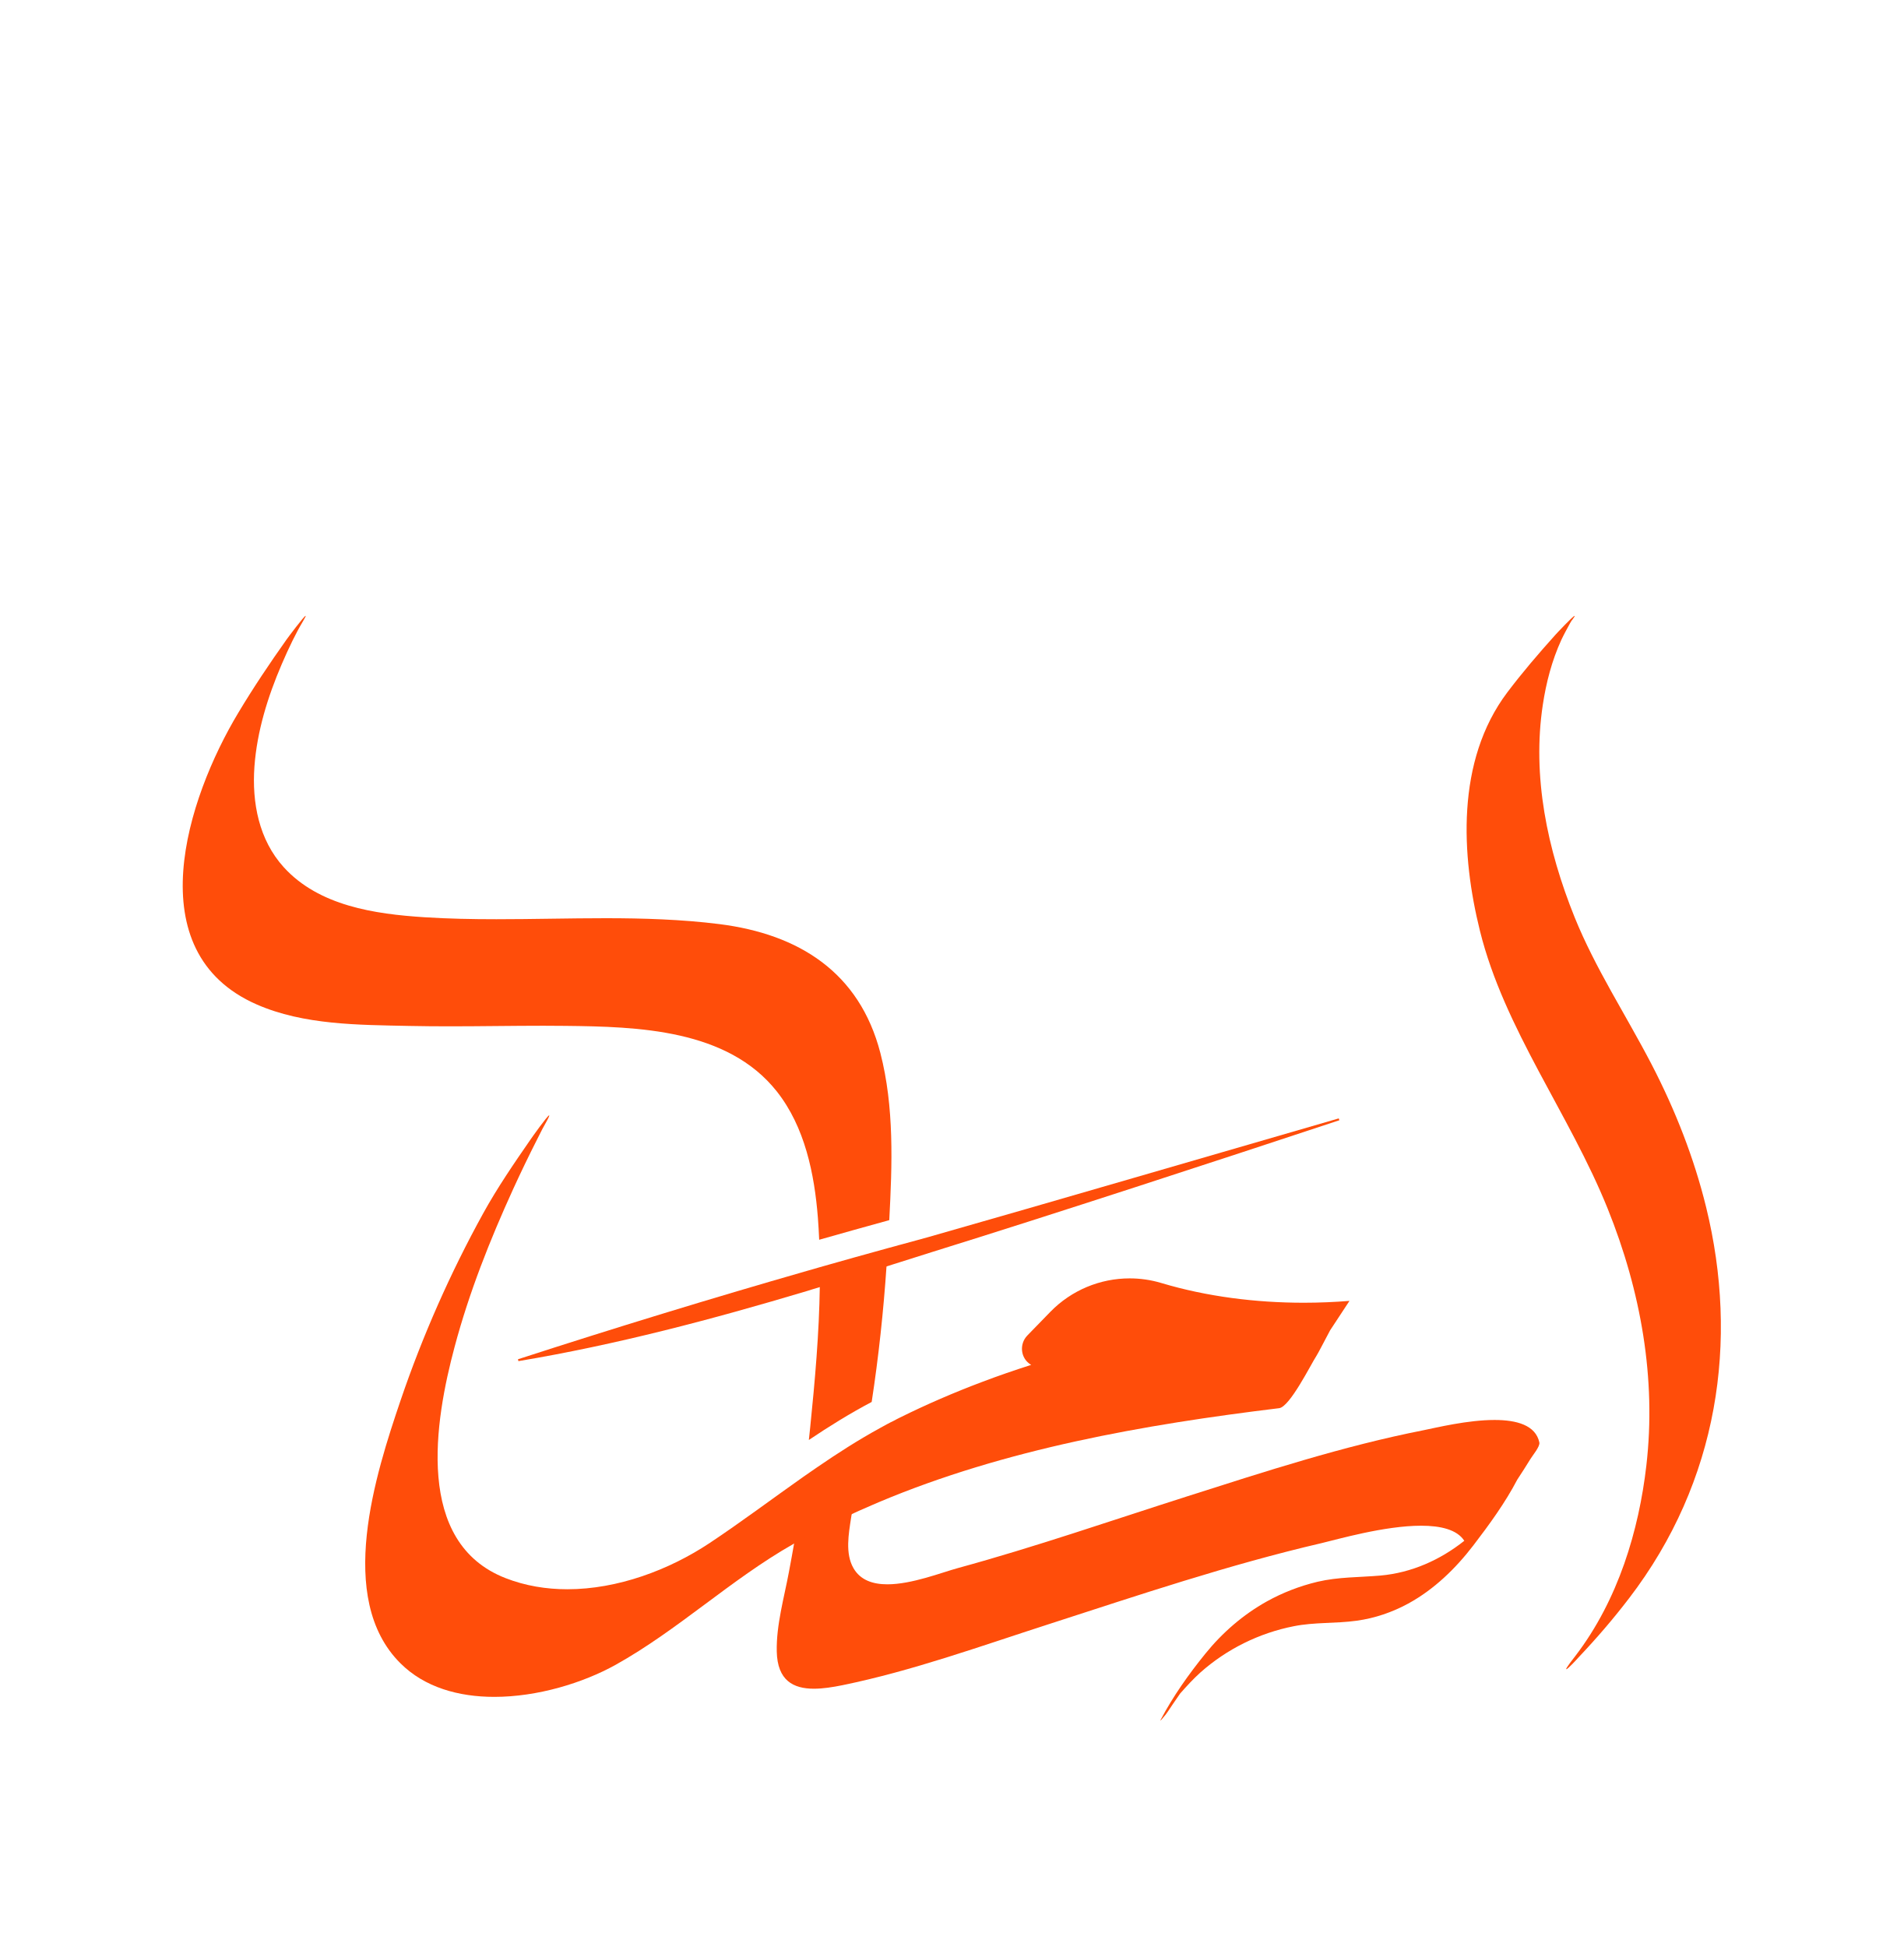
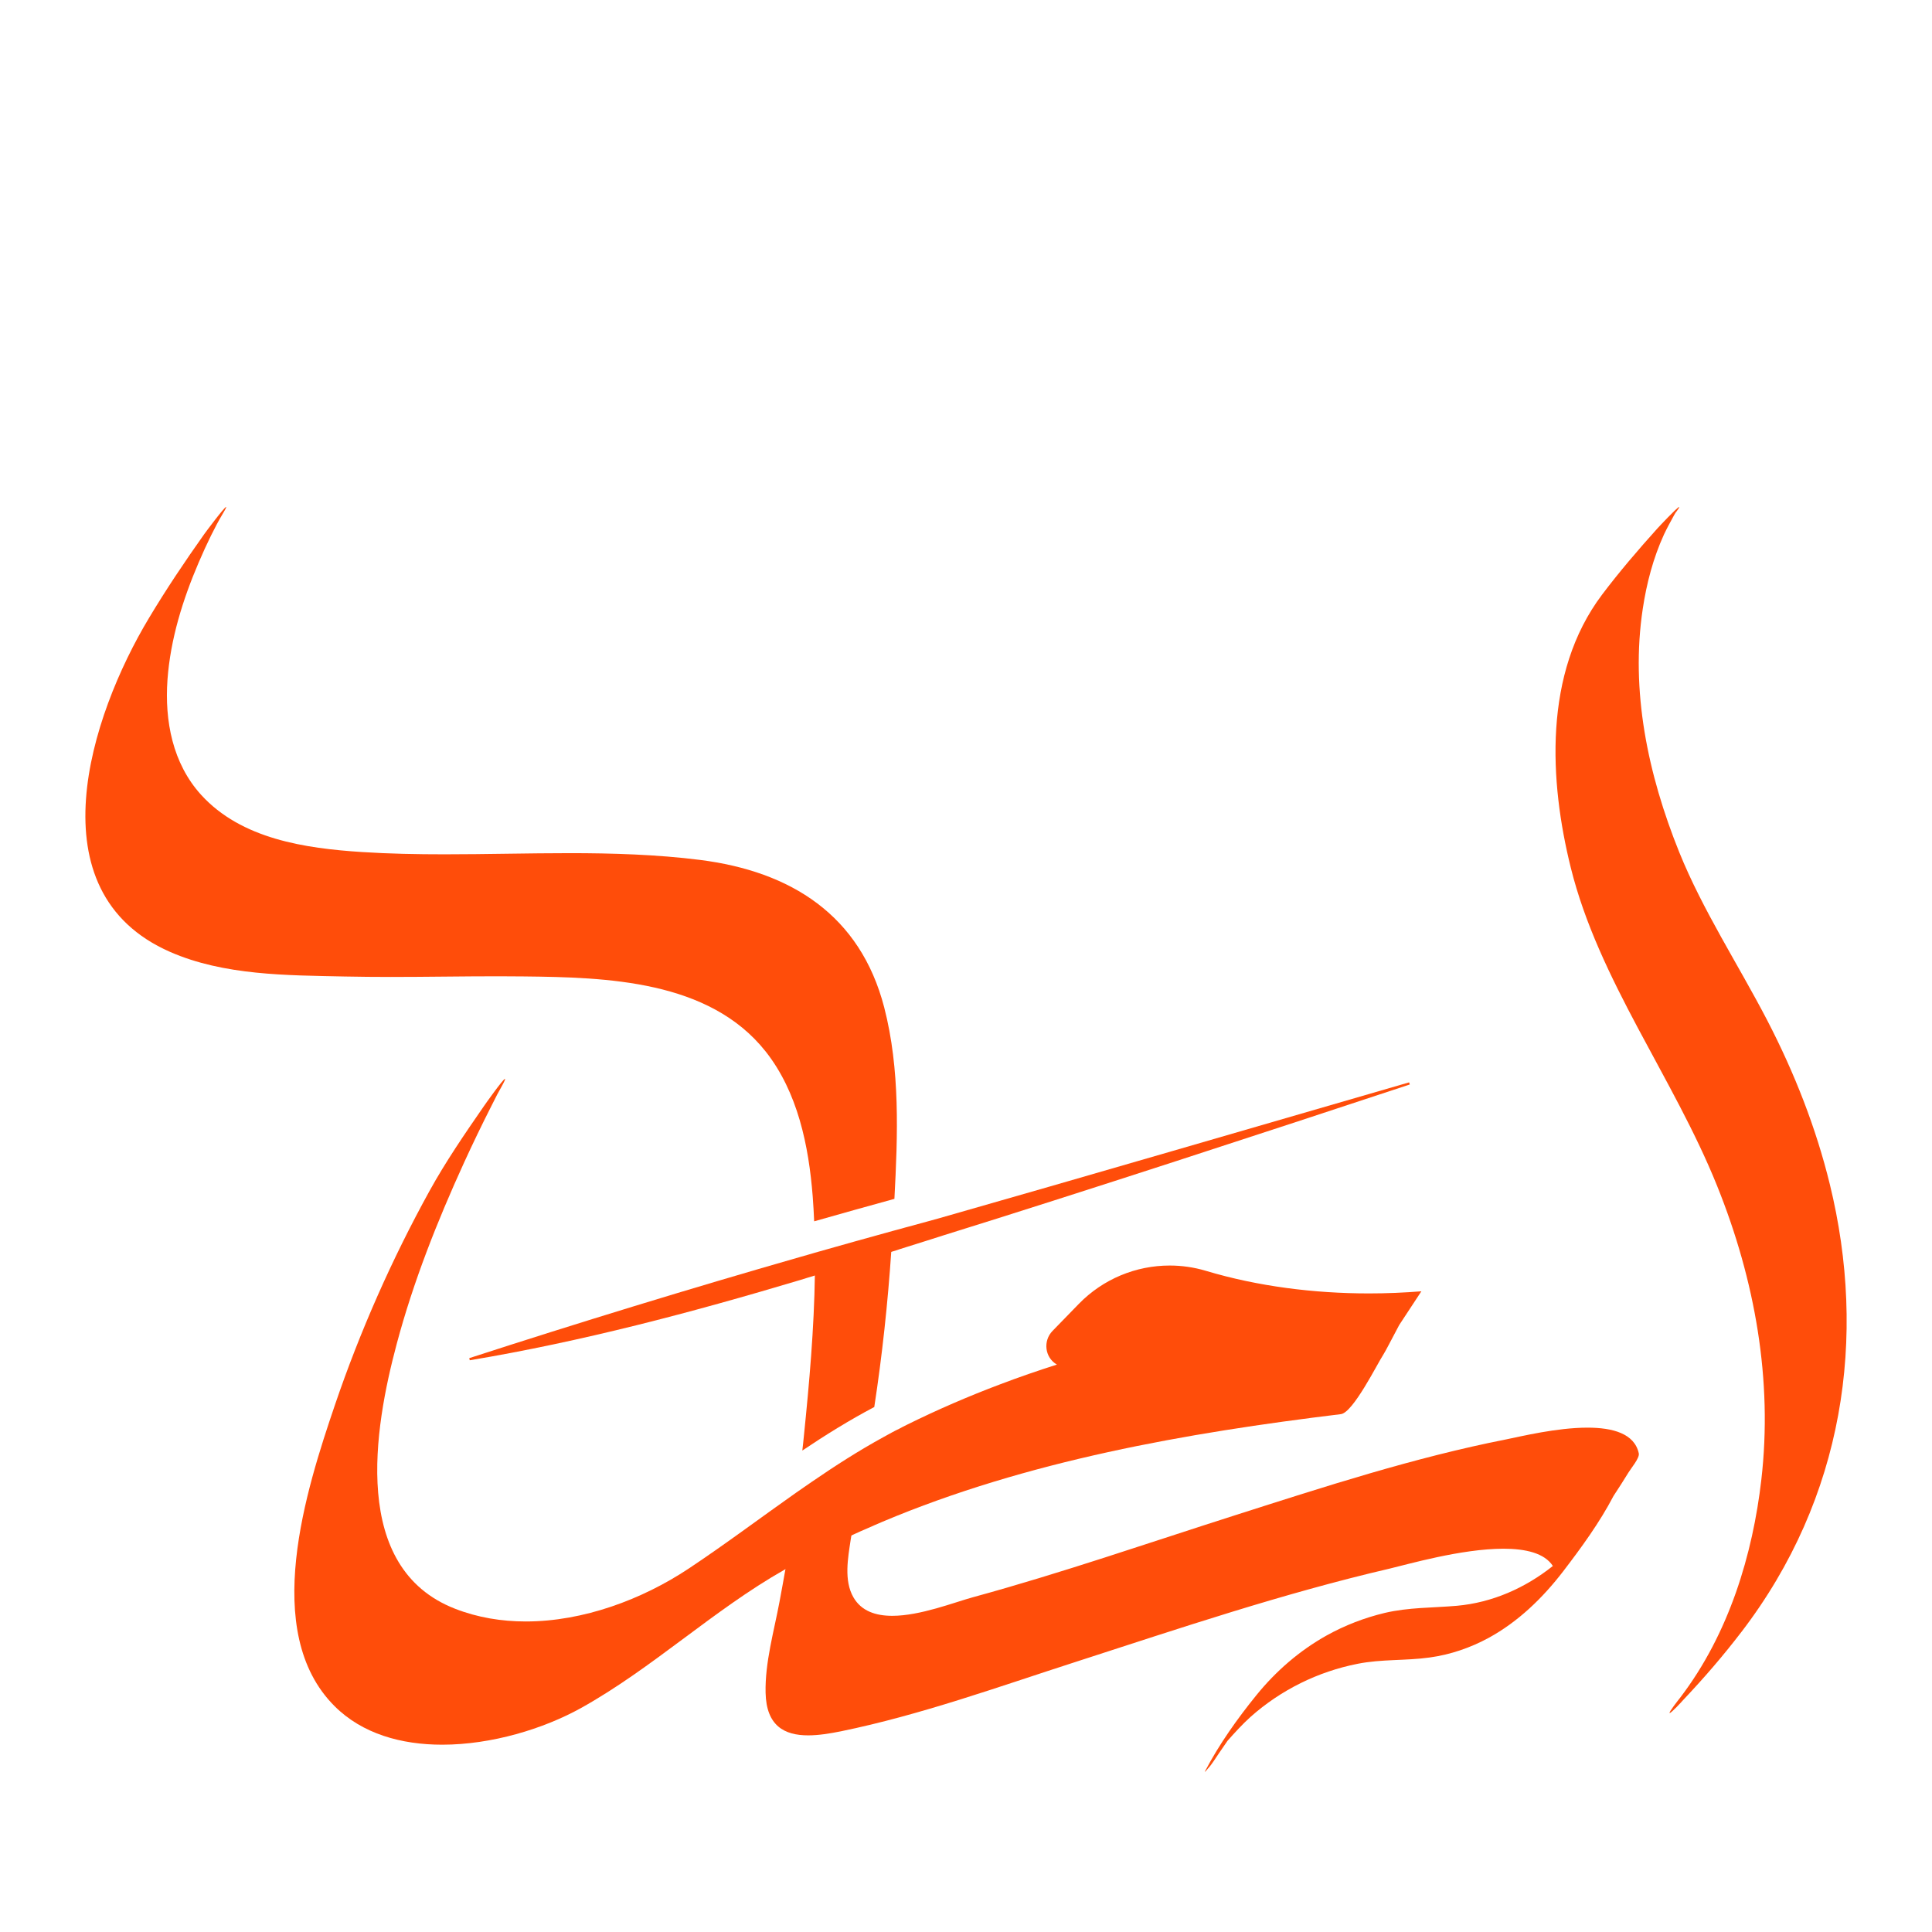
- <svg xmlns="http://www.w3.org/2000/svg" id="Layer_5" data-name="Layer 5" viewBox="100 0 880 900">
+ <svg xmlns="http://www.w3.org/2000/svg" id="Layer_5" data-name="Layer 5" viewBox="150 80 780 780">
  <defs>
    <style>
      .cls-1 {
        fill: #FF4D0A;
      }
    </style>
  </defs>
  <path class="cls-1" d="M650.27,775.25s0-.06.03-.06v.03l-.03.03Z" />
  <path class="cls-1" d="M650.66,774.56c-.12.21-.21.42-.3.56l-.06.06c.12-.21.24-.42.36-.62Z" />
  <path class="cls-1" d="M787.7,703.75c-.09.12-.21.27-.3.39.03-.09.06-.18.12-.24l.03-.03c.06-.09.09-.12.15-.12Z" />
  <path class="cls-1" d="M853.06,738.85c-7.17,9.4-15.09,18.59-23.42,27.39-.5.59-4.86,5.34-5.51,5.34h-.06c-.44-.24,3.68-5.45,4.18-6.08,10.02-13.1,17.31-27.6,22.59-42.57,5.28-15.03,8.54-30.56,10.26-45.56,4.62-40.02-2.49-80.45-17.87-118.63-17.61-43.75-47.81-83.03-59.08-128.5-8.57-34.56-11.26-78.44,12.66-110.18,6.91-9.16,14.5-18.02,22.32-26.71.47-.53,8.09-8.66,8.77-8.66.21,0-.15.62-1.33,2.22.06-.12.12-.27.15-.36-.12.15-.36.59-.92,1.57-1.39,2.55-2.79,5.07-4,7.65-4.42,9.66-7.03,19.83-8.57,30-5.01,33.05,2.02,66.79,14.73,98.3,9.49,23.45,23.69,45.12,35.48,67.79,11.09,21.37,19.74,43.52,25.29,66.19,15.12,61.66,5.87,126.58-35.66,180.8Z" />
  <g>
    <path class="cls-1" d="M509.85,585c-1.42,21.11-3.68,42.15-6.88,63.05-10.11,5.34-19.74,11.32-29.05,17.58.24-1.93.42-3.85.62-5.78,2.19-21.46,4.15-43.49,4.45-65.33,10.26-3.08,20.54-6.25,30.86-9.52Z" />
    <path class="cls-1" d="M511.1,564.01c-10.76,2.96-21.55,5.99-32.4,9.07-.15-3.38-.33-6.73-.59-10.08-1.6-20.39-6.02-42.06-19-58.49-22.83-28.81-64.24-29.94-97.85-30.3-3.35-.03-6.73-.06-10.08-.06-14.5,0-28.99.27-43.52.27-6.17,0-12.33-.06-18.5-.18-23.36-.5-48.7-.39-70.49-9.93-55.4-24.28-32.31-95.24-8.51-134.82,6.94-11.59,14.5-22.86,22.32-33.88.47-.68,8.12-10.94,8.8-10.94.18,0-.21.86-1.51,3.02-2.76,4.59-6.28,11.74-9.55,19.39-6.43,15-11.41,30.95-12.6,47.28-1.19,16.66,2.05,33.85,13.58,46.54,16.27,17.88,42.06,21.61,64.92,23.09,11.09.71,22.2.92,33.35.92,16.87,0,33.76-.47,50.6-.47s35.13.53,52.53,2.73c36.73,4.65,64.71,22.26,74.38,59.55,6.46,25.02,5.48,51.55,4.12,77.28Z" />
    <path class="cls-1" d="M811.62,666.79c.42,1.81-3.2,6.08-4.15,7.68-1.96,3.2-3.97,6.34-6.05,9.49-5.6,10.73-13.01,20.87-20.31,30.41-8.24,10.73-18.14,20.34-30.06,26.86-7.41,4.03-15.47,6.79-23.83,7.94-9.69,1.36-19.45.62-29.11,2.55-15.98,3.14-30.98,10.55-43.16,21.37-3.38,3.05-6.37,6.34-9.37,9.72-1.13,1.69-2.31,3.38-3.47,5.04-1.33,1.9-2.79,4.42-4.42,6.14,0,.03-1.07,1.33-1.24,1.33-.06,0-.03-.12.15-.41,5.63-10.73,12.98-21.08,20.6-30.47,7.89-9.75,17.46-18.05,28.4-24.16,7.35-4.09,15.27-7.14,23.45-9.1,9.69-2.28,19.27-2.02,29.11-2.88,14.32-1.27,27.63-7.2,38.77-16.07-3.35-5.19-10.97-6.97-19.95-6.97-16.99,0-38.86,6.37-45.95,8.03-42.86,9.96-84.72,24.07-126.52,37.59-31.3,10.08-62.78,21.49-95.04,28.1-4.54.92-9.07,1.63-13.19,1.63-9.52,0-16.9-3.76-17.19-17.22-.27-12.21,3.41-24.87,5.63-36.79.86-4.62,1.72-9.25,2.52-13.87,8.21-4.57,16.72-8.83,25.32-12.78.42-.18.83-.39,1.25-.56-.12.74-.24,1.48-.36,2.22-1.1,7.29-2.82,16.48,1.1,23.27,3.2,5.57,9.01,7.47,15.68,7.47,11.29,0,25.02-5.45,32.67-7.53,35.69-9.75,70.73-21.91,105.95-33.14,35.96-11.47,72.18-23.27,109.24-30.56,5.93-1.19,20.37-4.74,32.82-4.74,10.17,0,19,2.37,20.72,10.4Z" />
  </g>
  <path class="cls-1" d="M723.85,601.33c-2.96,4.54-5.99,9.07-8.95,13.61-2.88,5.37-5.48,10.52-6.34,11.83-2.61,4-12.27,23.54-17.22,24.16-62.37,7.59-126.61,18.82-185.03,43.43-1.1.44-2.16.92-3.23,1.39-1.1.47-2.19.95-3.29,1.45-1.63.68-3.26,1.42-4.86,2.16-7.32,3.35-14.53,6.91-21.61,10.73-1.1.59-2.19,1.19-3.29,1.81-.98.53-1.99,1.07-2.96,1.63-.12.06-.24.15-.36.21-28.9,16.42-53.18,39.69-82.11,55.82-15.15,8.42-36.14,14.82-56.06,14.82-16.48,0-32.25-4.36-43.46-15.56-30.03-29.94-11.41-87.6.15-121.63,10.11-29.7,23-58.87,38.18-86.38,6.49-11.77,14.23-23.06,21.88-34.12.47-.71,7.86-11.12,8.57-11.12.21,0-.12.89-1.36,3.11-2.13,3.85-1.22,2.1-4.03,7.68-3.88,7.62-7.62,15.38-11.18,23.15-10.79,23.63-20.42,47.93-27.12,73.04-9.16,34.21-18.68,90.53,23.57,106.95,9.13,3.56,18.79,5.13,28.55,5.13,23.27,0,47.01-8.92,65.69-21.31,14.85-9.87,28.93-20.48,43.34-30.62,1.1-.74,2.19-1.51,3.29-2.28,1.07-.74,2.16-1.48,3.26-2.25,9.28-6.37,18.79-12.48,28.78-17.96,1.07-.62,2.16-1.22,3.29-1.81,1.07-.56,2.16-1.16,3.26-1.66.92-.53,1.87-.98,2.79-1.45,12.39-6.14,25.08-11.62,38-16.48,7.5-2.85,15.06-5.45,22.71-7.89-.03-.03-.06-.03-.09-.06-4.83-2.85-5.57-9.55-1.66-13.55l10.64-10.94c9.78-10.02,23.03-15.44,36.64-15.44,4.83,0,9.72.68,14.5,2.1l.3.09c20.87,6.23,43.49,9.07,65.66,9.07,7.11,0,14.2-.3,21.2-.86Z" />
  <path class="cls-1" d="M719.16,517.84c-55.61,18.41-133.13,43.78-188.21,60.89-4.86,1.54-9.72,3.11-14.61,4.62-1.01.33-2.02.65-3.02.95-1.01.36-2.02.68-3.05.98-10.38,3.29-20.78,6.52-31.21,9.66-.98.3-1.99.59-2.96.89-.98.33-1.99.62-2.96.92-43.9,13.13-88.25,24.87-133.48,32.43l-.21-.86c44.35-14.38,88.84-28.01,133.6-40.85.98-.3,1.96-.56,2.93-.83.98-.3,1.96-.56,2.93-.86,10.61-3.02,21.22-5.99,31.87-8.92,1.01-.27,1.99-.56,2.99-.8h.03c1.01-.3,1.99-.59,2.99-.83,4.03-1.13,8.09-2.22,12.12-3.32,55.2-15.71,134.11-38.77,189.99-54.93l.27.86Z" />
</svg>
